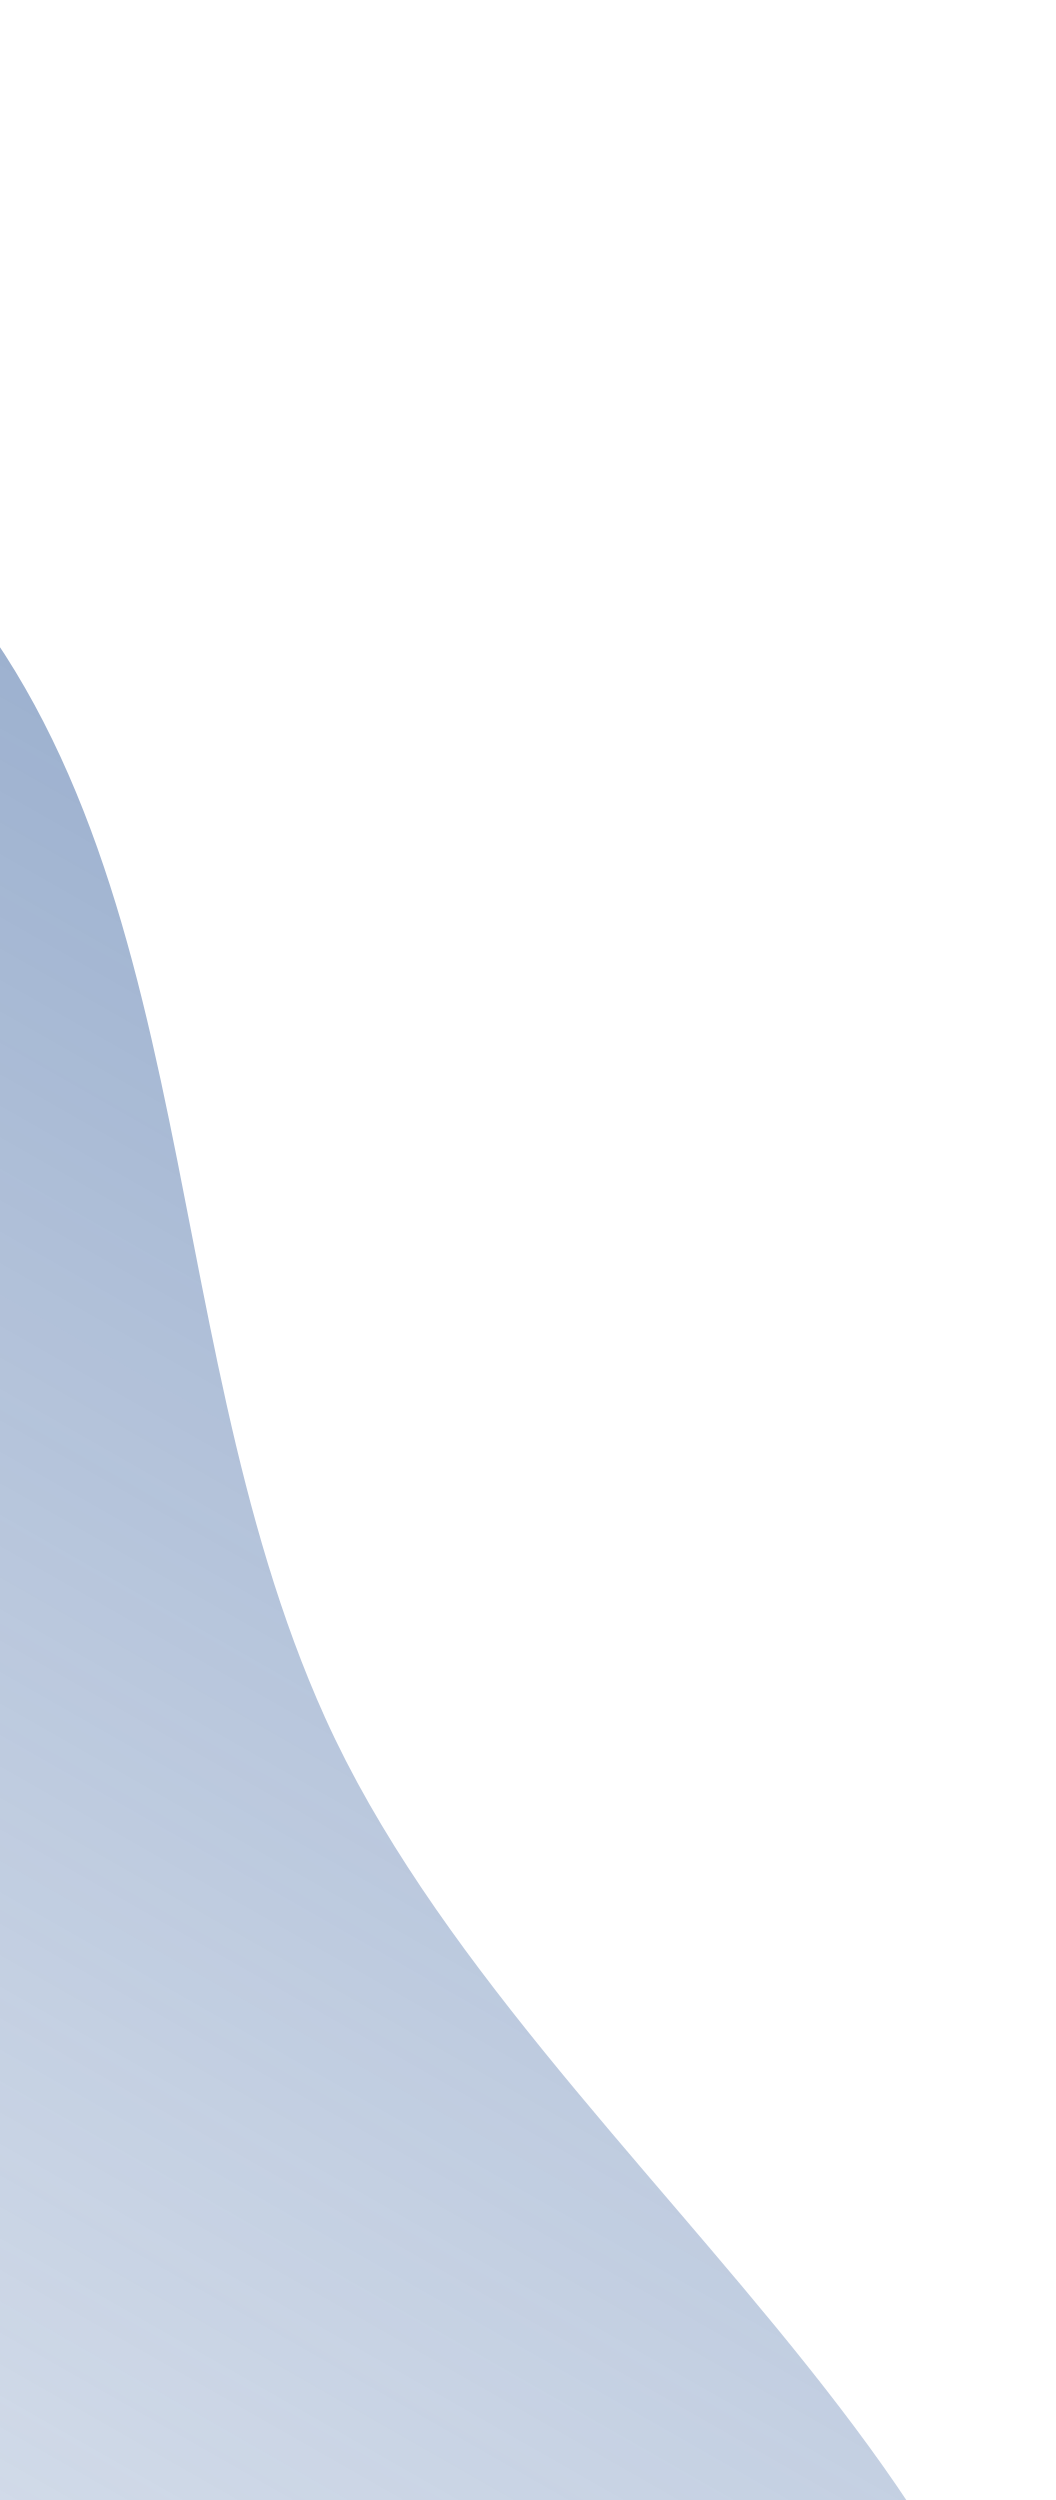
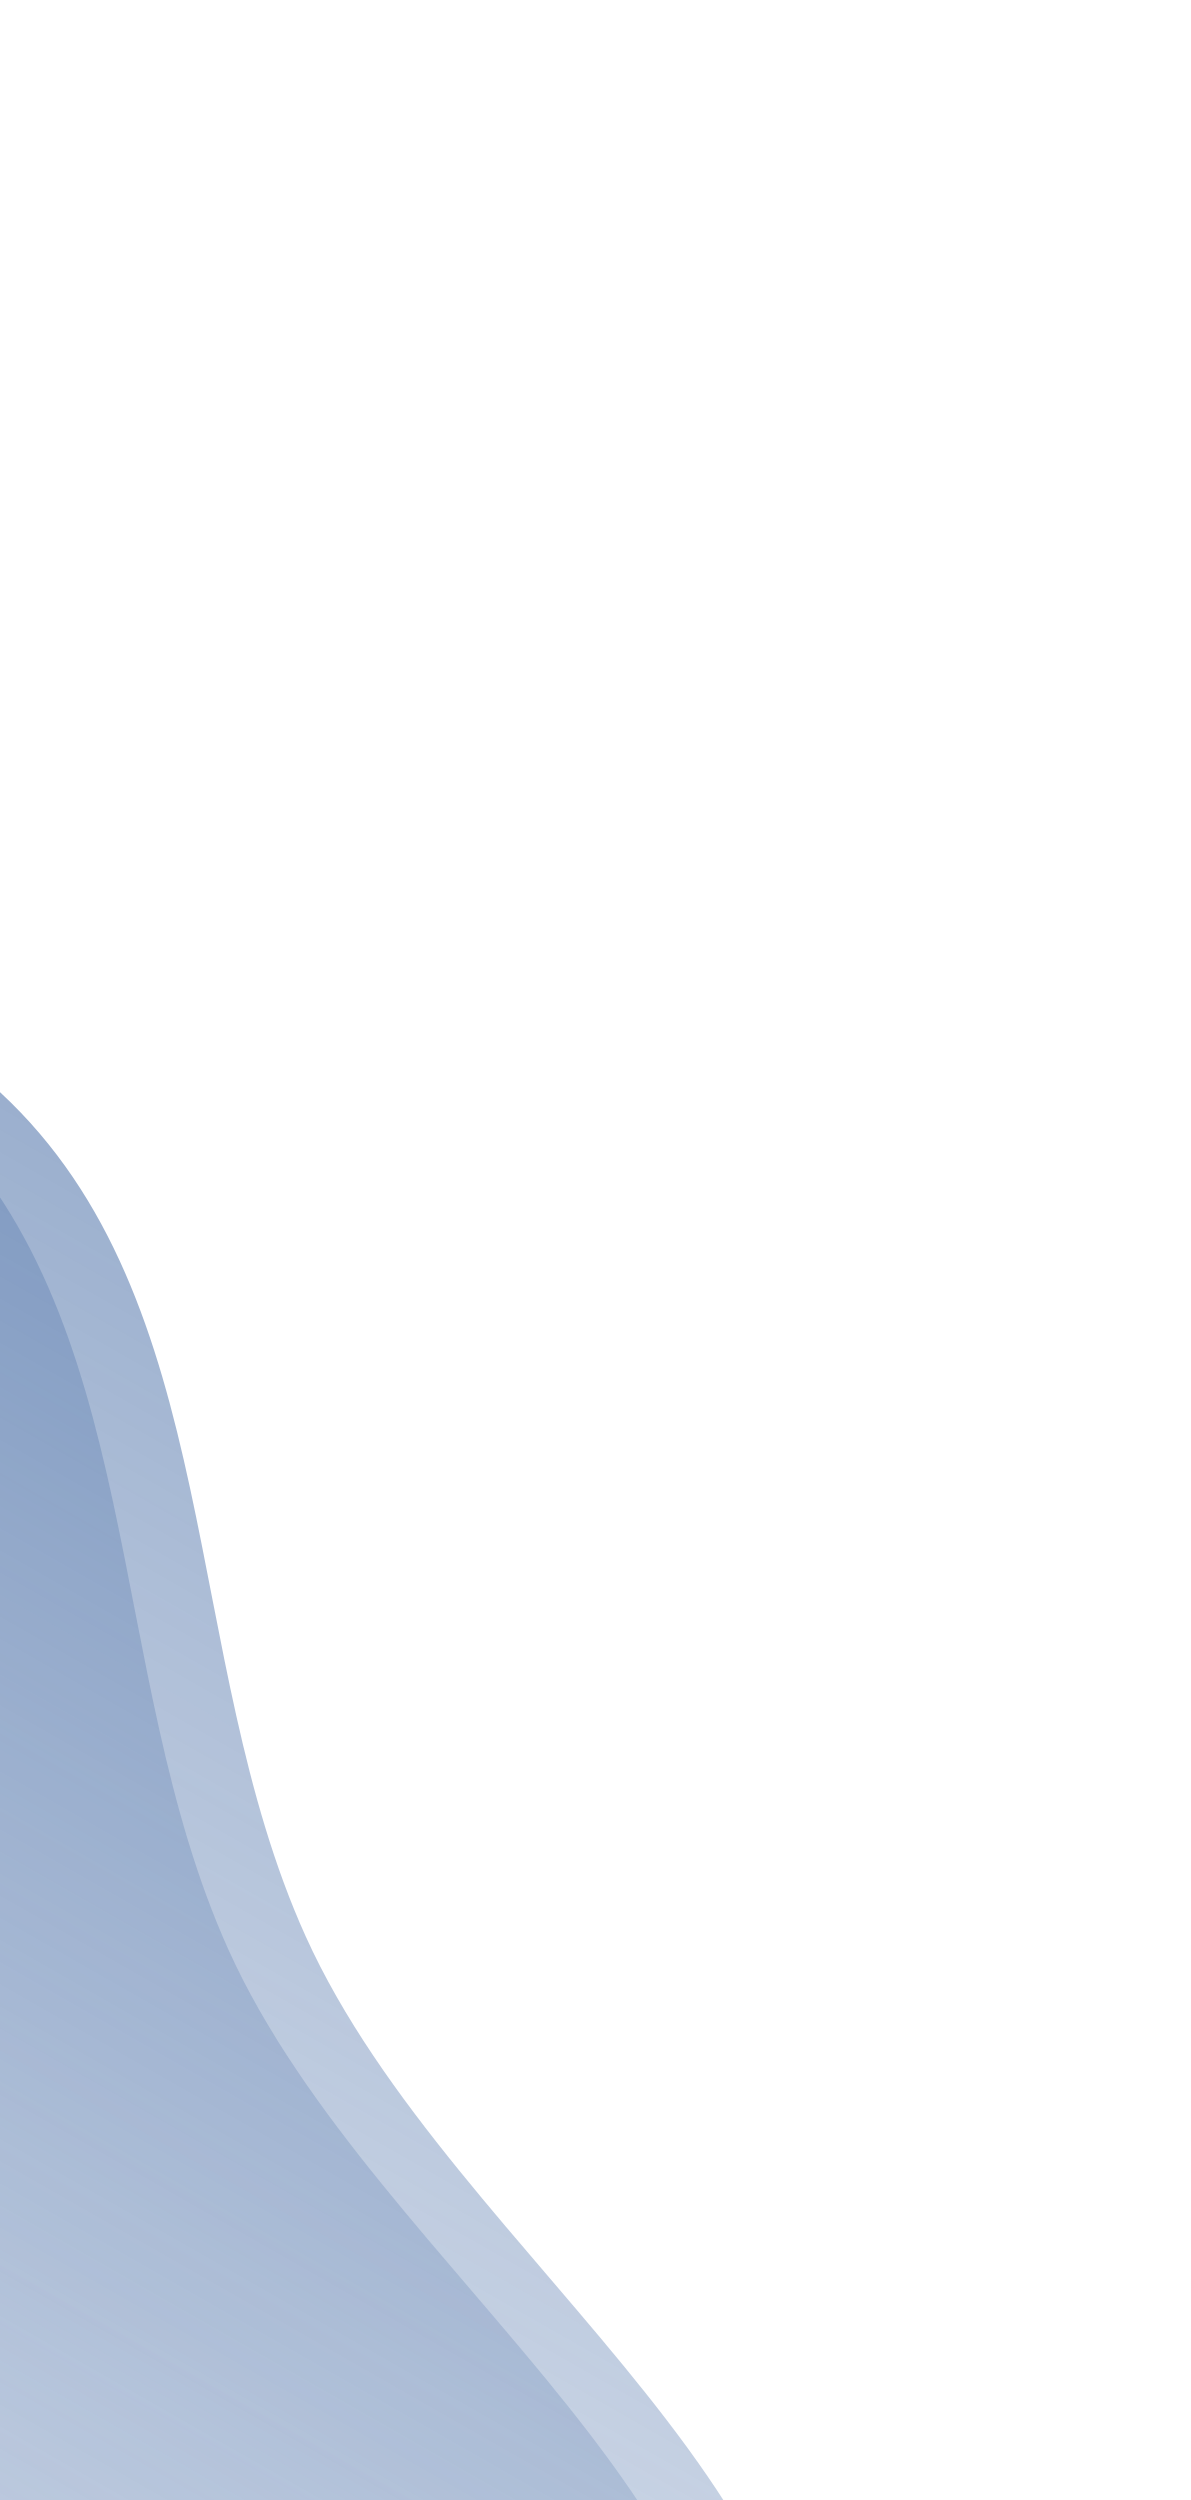
- <svg xmlns="http://www.w3.org/2000/svg" width="106" height="251" viewBox="0 0 106 251" fill="none">
-   <path fill-rule="evenodd" clip-rule="evenodd" d="M-292.485 20.557C-253.662 -14.594 -191.46 6.958 -139.411 12.773C-93.79 17.869 -44.573 20.785 -10.927 52.012C21.15 81.782 14.636 132.561 32.637 172.45C53.709 219.144 117.483 255.586 103.135 304.764C88.86 353.697 16.729 351.481 -27.157 377.409C-64.549 399.501 -91.25 443.42 -134.642 445.247C-178.351 447.087 -215.877 415.856 -248.517 386.727C-278.213 360.225 -298.493 326.091 -310.632 288.185C-322.61 250.781 -319.485 212.596 -316.828 173.411C-313.25 120.645 -331.69 56.055 -292.485 20.557Z" fill="url(#paint0_linear)" />
+ <svg xmlns="http://www.w3.org/2000/svg" width="170" height="357" viewBox="0 0 170 357" fill="none">
+   <path fill-rule="evenodd" clip-rule="evenodd" d="M-281.492 124.571C-242.668 89.419 -180.466 110.971 -128.417 116.786C-82.796 121.883 -33.579 124.799 0.067 156.026C32.144 185.796 25.63 236.575 43.631 276.464C64.703 323.157 128.476 359.6 114.129 408.778C99.854 457.711 27.723 455.495 -16.163 481.423C-53.555 503.515 -80.256 547.434 -123.648 549.26C-167.357 551.1 -204.883 519.87 -237.523 490.741C-267.219 464.238 -287.499 430.105 -299.638 392.198C-311.616 354.795 -308.491 316.61 -305.834 277.425C-302.256 224.659 -320.697 160.069 -281.492 124.571Z" fill="url(#paint0_linear)" />
+   <path fill-rule="evenodd" clip-rule="evenodd" d="M-292.485 126.557C-253.662 91.406 -191.46 112.958 -139.411 118.772C-93.79 123.869 -44.573 126.785 -10.927 158.012C21.15 187.782 14.636 238.561 32.637 278.45C53.709 325.144 117.483 361.586 103.135 410.764C88.86 459.697 16.729 457.481 -27.157 483.409C-64.549 505.501 -91.25 549.42 -134.642 551.247C-178.351 553.087 -215.877 521.856 -248.517 492.727C-278.213 466.225 -298.493 432.091 -310.632 394.185C-322.61 356.781 -319.485 318.596 -316.828 279.411C-313.25 226.645 -331.69 162.055 -292.485 126.557Z" fill="url(#paint1_linear)" />
  <defs>
-     <linearGradient id="paint0_linear" x1="161.382" y1="-51.102" x2="-185.447" y2="556.298" gradientUnits="userSpaceOnUse">
+     <linearGradient id="paint0_linear" x1="172.376" y1="52.912" x2="-174.454" y2="660.312" gradientUnits="userSpaceOnUse">
+       <stop stop-color="#4D71A8" />
+       <stop offset="1" stop-color="white" stop-opacity="0" />
+     </linearGradient>
+     <linearGradient id="paint1_linear" x1="161.382" y1="54.898" x2="-185.447" y2="662.298" gradientUnits="userSpaceOnUse">
      <stop stop-color="#4D71A8" />
      <stop offset="1" stop-color="white" stop-opacity="0" />
    </linearGradient>
  </defs>
</svg>
